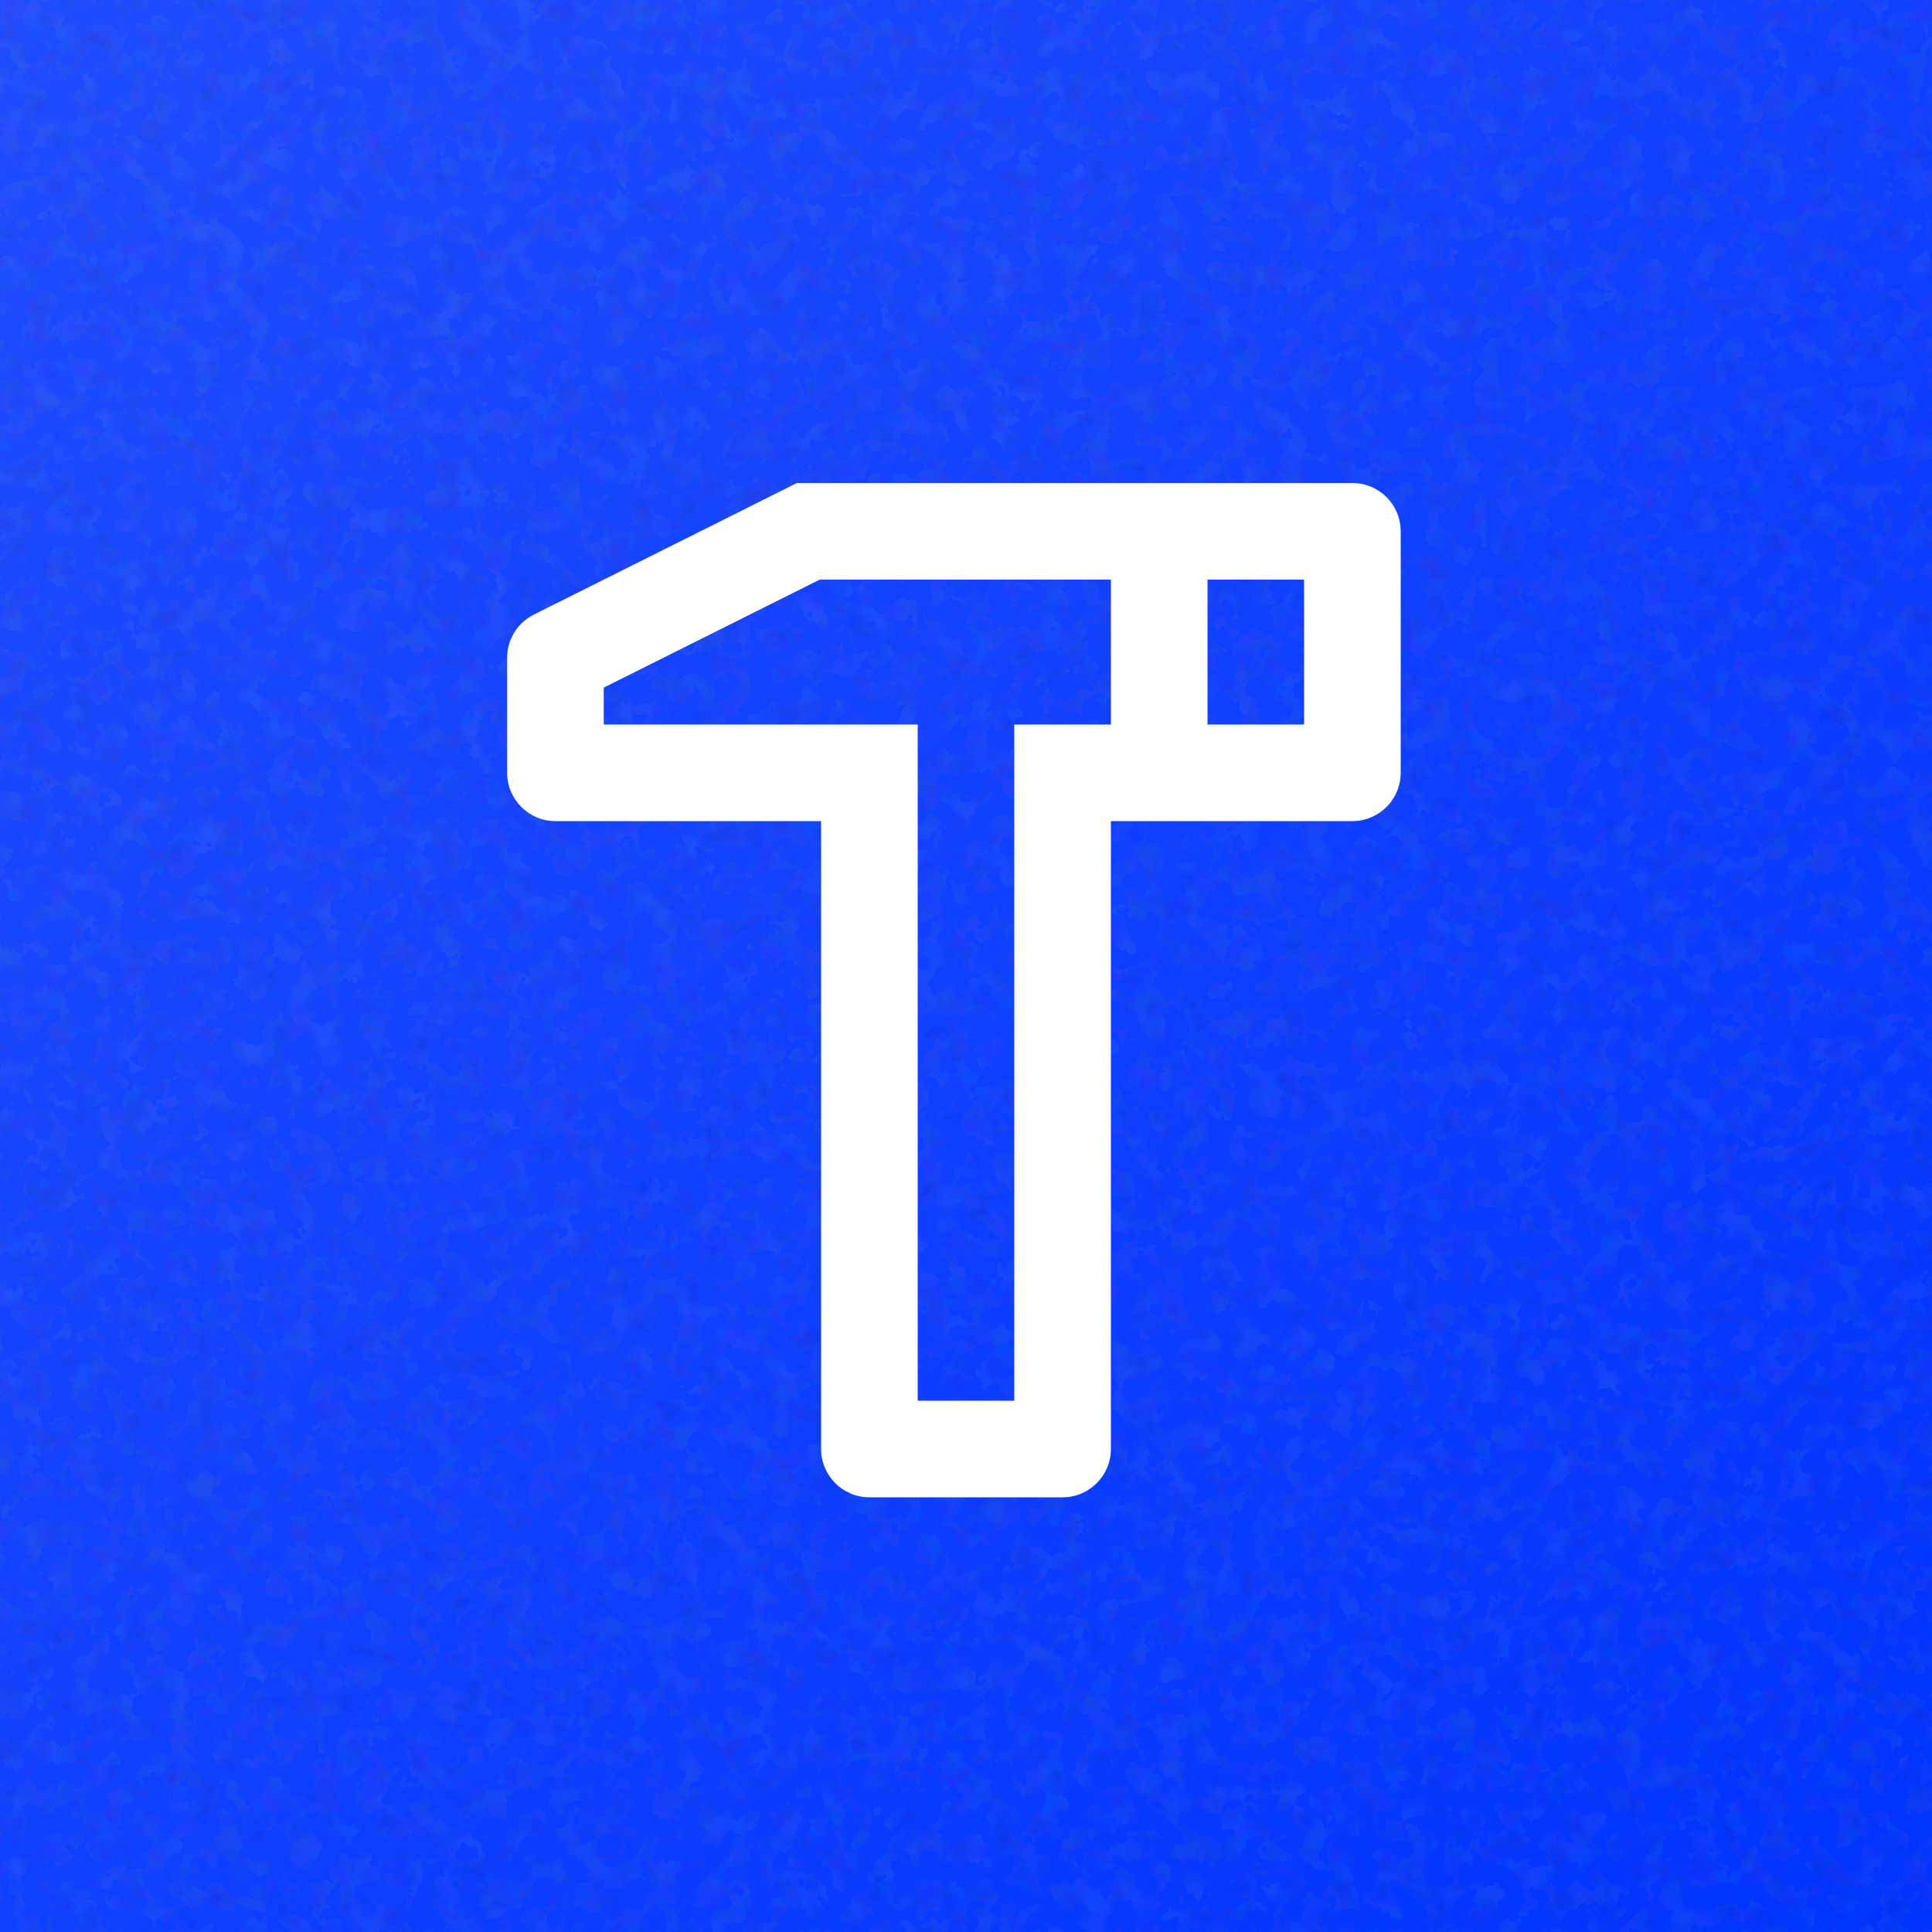
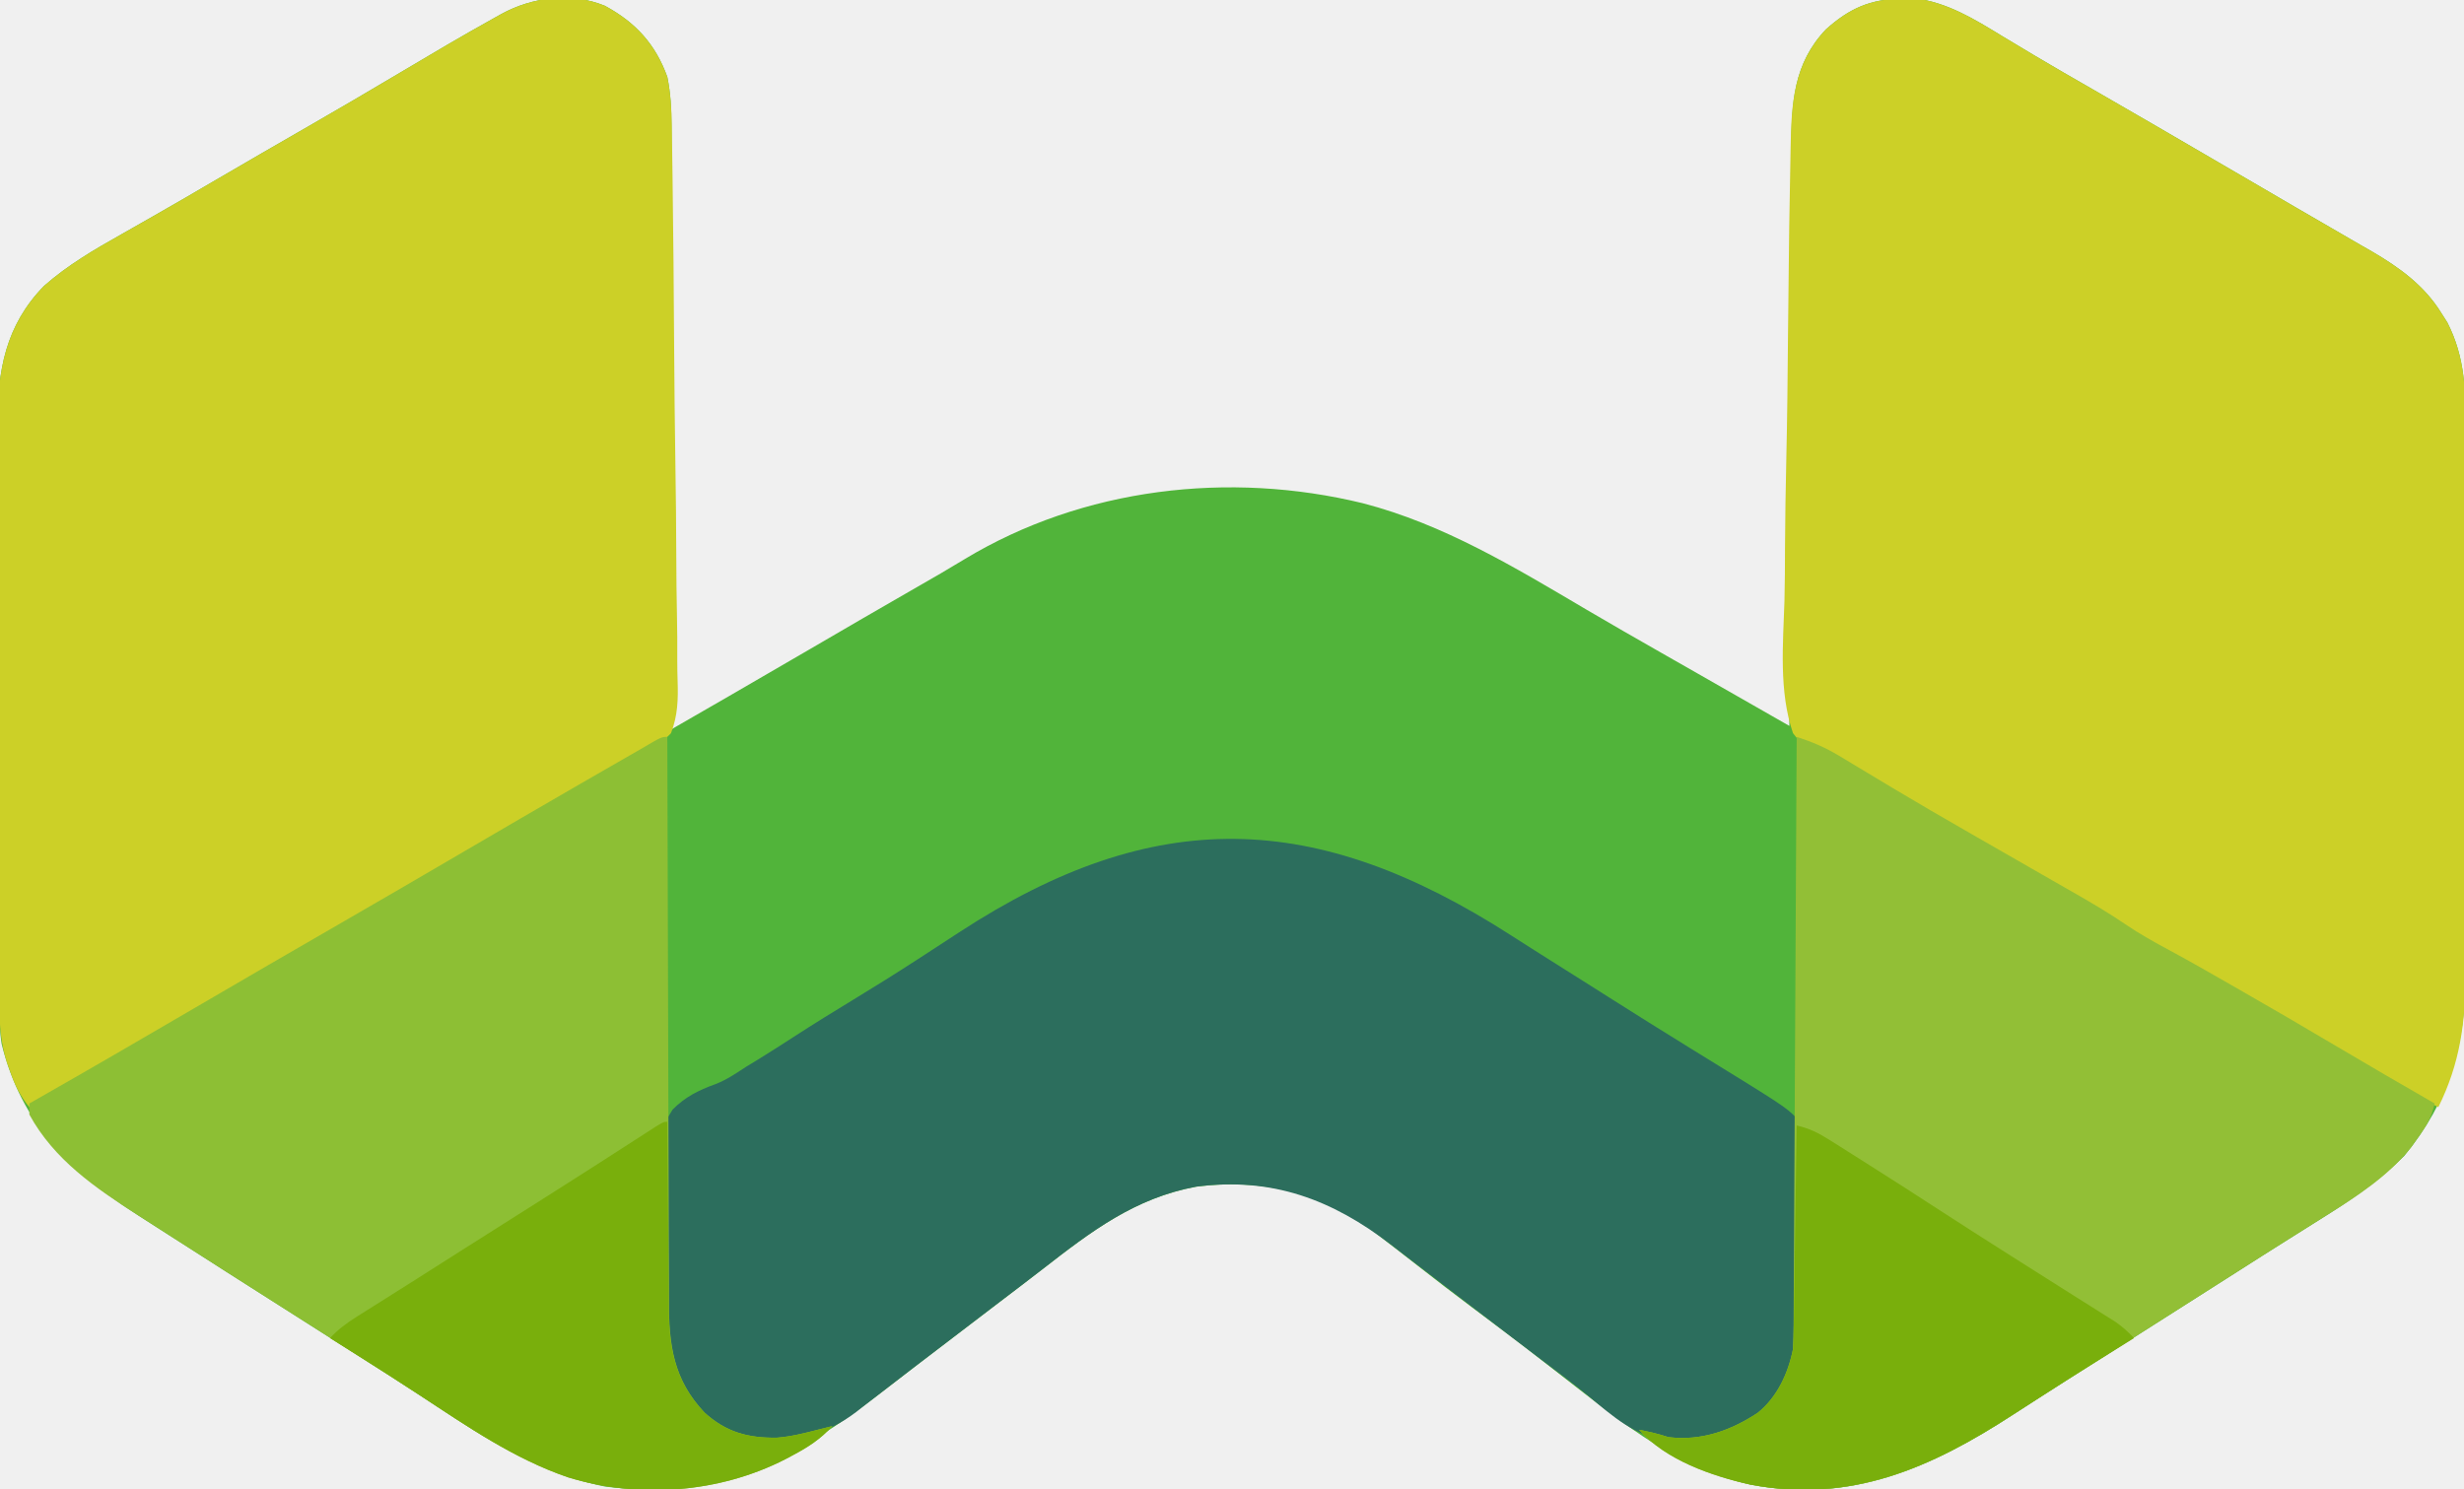
- <svg xmlns="http://www.w3.org/2000/svg" width="40" height="40" viewBox="0 0 40 40" fill="none">
-   <g clip-path="url(#clip0_15255_46435)">
-     <rect width="40" height="40" fill="#0033FF" />
-     <g filter="url(#filter0_n_15255_46435)">
-       <rect width="40" height="40" fill="url(#paint0_linear_15255_46435)" />
-     </g>
-     <path d="M28 10C28.552 10 29 10.448 29 11V16C29 16.552 28.552 17 28 17H23V30C23 30.552 22.552 31 22 31H18C17.448 31 17 30.552 17 30V17H11.5C10.948 17 10.5 16.552 10.5 16V13.618C10.5 13.239 10.714 12.893 11.053 12.724L16.5 10H28ZM23 12H16.972L12.5 14.236V15H19V29H21V15H23V12ZM27 12H25V15H27V12Z" fill="white" />
-   </g>
-   <defs>
-     <filter id="filter0_n_15255_46435" x="0" y="0" width="40" height="40" filterUnits="userSpaceOnUse" color-interpolation-filters="sRGB">
-       <feFlood flood-opacity="0" result="BackgroundImageFix" />
-       <feBlend mode="normal" in="SourceGraphic" in2="BackgroundImageFix" result="shape" />
-       <feTurbulence type="fractalNoise" baseFrequency="2 2" stitchTiles="stitch" numOctaves="3" result="noise" seed="8033" />
-       <feComponentTransfer in="noise" result="coloredNoise1">
-         <feFuncR type="linear" slope="2" intercept="-0.5" />
-         <feFuncG type="linear" slope="2" intercept="-0.5" />
-         <feFuncB type="linear" slope="2" intercept="-0.5" />
-         <feFuncA type="discrete" tableValues="1 1 1 1 1 1 1 1 1 1 1 1 1 1 1 1 1 1 1 1 1 1 1 1 1 1 1 1 1 1 1 1 1 1 1 1 1 1 1 1 1 1 1 1 1 1 1 1 1 1 1 0 0 0 0 0 0 0 0 0 0 0 0 0 0 0 0 0 0 0 0 0 0 0 0 0 0 0 0 0 0 0 0 0 0 0 0 0 0 0 0 0 0 0 0 0 0 0 0 0 " />
-       </feComponentTransfer>
-       <feComposite operator="in" in2="shape" in="coloredNoise1" result="noise1Clipped" />
-       <feComponentTransfer in="noise1Clipped" result="color1">
-         <feFuncA type="table" tableValues="0 0.06" />
-       </feComponentTransfer>
-       <feMerge result="effect1_noise_15255_46435">
-         <feMergeNode in="shape" />
-         <feMergeNode in="color1" />
-       </feMerge>
-     </filter>
-     <linearGradient id="paint0_linear_15255_46435" x1="0" y1="0" x2="40" y2="40" gradientUnits="userSpaceOnUse">
-       <stop stop-color="#1F4CFF" />
-       <stop offset="1" stop-color="#0033FF" />
-     </linearGradient>
-     <clipPath id="clip0_15255_46435">
-       <rect width="40" height="40" fill="white" />
-     </clipPath>
-   </defs>
+ <svg xmlns="http://www.w3.org/2000/svg" version="1.1" width="672" height="406">
+   <path d="M0 0 C8.371 4.524 13.821 10.436 17.062 19.438 C17.969 23.902 18.186 28.137 18.183 32.689 C18.184 33.75 18.184 33.75 18.185 34.833 C18.187 37.191 18.182 39.549 18.176 41.908 C18.176 43.603 18.176 45.299 18.176 46.994 C18.177 51.589 18.171 56.183 18.164 60.778 C18.158 65.582 18.157 70.387 18.156 75.192 C18.153 84.286 18.145 93.381 18.135 102.475 C18.123 112.831 18.118 123.186 18.113 133.542 C18.102 154.84 18.085 176.139 18.062 197.438 C21.546 195.43 25.029 193.422 28.512 191.413 C30.263 190.404 32.014 189.394 33.766 188.385 C41.211 184.091 48.643 179.775 56.062 175.438 C65.704 169.805 75.359 164.194 85.044 158.636 C91.597 154.881 91.597 154.881 98.074 150.996 C130.433 131.428 170.317 126.821 206.766 135.71 C228.845 141.436 248.18 153.198 267.68 164.691 C274.502 168.709 281.372 172.642 288.25 176.562 C289.316 177.171 290.382 177.779 291.481 178.405 C293.625 179.628 295.77 180.85 297.915 182.072 C302.952 184.944 307.986 187.821 313.021 190.699 C313.989 191.252 314.958 191.806 315.956 192.376 C318.325 193.73 320.694 195.084 323.062 196.438 C323.066 195.122 323.066 195.122 323.07 193.779 C323.129 172.412 323.205 151.045 323.298 129.678 C323.343 119.344 323.383 109.011 323.409 98.678 C323.432 89.669 323.465 80.661 323.511 71.652 C323.535 66.884 323.554 62.116 323.56 57.348 C323.566 52.855 323.586 48.363 323.617 43.87 C323.626 42.226 323.629 40.582 323.628 38.938 C323.618 26.642 324.146 15.775 333.062 6.438 C339.403 0.743 345.167 -1.84 353.812 -1.938 C354.942 -1.966 356.071 -1.994 357.234 -2.023 C366.101 -0.956 373.562 3.667 381.062 8.25 C383.002 9.415 384.942 10.579 386.883 11.742 C387.891 12.348 388.9 12.953 389.938 13.577 C395.239 16.733 400.589 19.802 405.938 22.875 C417.346 29.44 428.722 36.058 440.086 42.699 C444.11 45.049 448.137 47.393 452.164 49.738 C455.155 51.481 458.144 53.228 461.133 54.977 C465.14 57.32 469.157 59.645 473.18 61.961 C475.141 63.099 477.102 64.237 479.062 65.375 C479.952 65.882 480.842 66.39 481.758 66.912 C489.345 71.338 496.194 76.228 500.875 83.812 C501.689 85.093 501.689 85.093 502.52 86.398 C507.493 96.194 507.492 105.176 507.451 115.884 C507.455 117.649 507.46 119.414 507.467 121.179 C507.48 125.954 507.475 130.729 507.465 135.504 C507.458 140.515 507.465 145.526 507.47 150.538 C507.475 158.955 507.468 167.372 507.454 175.789 C507.437 185.497 507.443 195.205 507.459 204.914 C507.473 213.269 507.475 221.624 507.467 229.98 C507.462 234.961 507.461 239.942 507.471 244.923 C507.48 249.611 507.474 254.299 507.457 258.986 C507.453 260.699 507.454 262.411 507.46 264.123 C507.529 283.447 503.129 298.629 490.762 313.742 C483.899 320.595 476.022 325.966 467.812 331.062 C465.87 332.284 463.927 333.505 461.984 334.727 C461.001 335.342 460.019 335.957 459.006 336.591 C454.343 339.516 449.704 342.478 445.062 345.438 C443.229 346.604 441.396 347.771 439.562 348.938 C438.201 349.804 438.201 349.804 436.812 350.688 C426.729 357.104 416.646 363.521 406.562 369.938 C405.654 370.516 404.746 371.094 403.81 371.689 C401.985 372.851 400.159 374.011 398.332 375.17 C393.62 378.162 388.923 381.173 384.246 384.219 C361.663 398.88 339.94 408.591 312.497 403.407 C294.82 399.497 281.124 389.361 267.062 378.438 C266.312 377.857 265.562 377.276 264.789 376.677 C261.821 374.378 258.858 372.074 255.903 369.759 C249.52 364.763 243.041 359.902 236.541 355.059 C231.601 351.368 226.713 347.622 221.867 343.81 C218.284 340.995 214.678 338.21 211.062 335.438 C210.229 334.793 210.229 334.793 209.378 334.136 C195.431 323.51 178.655 319.873 161.312 322.125 C144.568 325.22 132.61 334.354 119.49 344.558 C115.202 347.879 110.88 351.155 106.562 354.438 C100.141 359.327 93.724 364.222 87.312 369.125 C86.631 369.645 85.95 370.166 85.248 370.702 C81.694 373.417 78.149 376.143 74.617 378.887 C51.75 396.607 29.727 407.674 0.129 403.941 C-18.92 400.183 -34.649 389.394 -50.602 378.926 C-55.975 375.403 -61.388 371.944 -66.812 368.5 C-67.729 367.918 -68.646 367.335 -69.591 366.735 C-71.45 365.555 -73.309 364.375 -75.168 363.195 C-83.431 357.951 -91.685 352.696 -99.938 347.438 C-100.979 346.774 -102.021 346.11 -103.095 345.427 C-109.462 341.37 -115.823 337.302 -122.172 333.216 C-123.892 332.11 -125.613 331.006 -127.336 329.905 C-145.676 318.165 -159.114 305.027 -164.483 283.224 C-165.04 279.81 -165.089 276.463 -165.091 273.014 C-165.096 272.276 -165.1 271.538 -165.105 270.777 C-165.118 268.308 -165.124 265.838 -165.13 263.369 C-165.138 261.596 -165.147 259.824 -165.155 258.051 C-165.181 252.232 -165.197 246.413 -165.211 240.594 C-165.216 238.587 -165.222 236.579 -165.227 234.572 C-165.249 226.218 -165.267 217.865 -165.279 209.511 C-165.295 197.561 -165.328 185.612 -165.385 173.663 C-165.424 165.249 -165.443 156.835 -165.449 148.421 C-165.452 143.402 -165.464 138.384 -165.497 133.365 C-165.527 128.637 -165.533 123.91 -165.521 119.181 C-165.521 117.455 -165.529 115.729 -165.547 114.002 C-165.686 99.639 -163.407 87.149 -152.938 76.438 C-146.514 70.77 -139.314 66.557 -131.875 62.375 C-130.14 61.387 -128.405 60.399 -126.671 59.41 C-125.49 58.737 -124.31 58.066 -123.129 57.395 C-117.37 54.124 -111.652 50.785 -105.938 47.438 C-97.686 42.612 -89.412 37.827 -81.125 33.062 C-72.599 28.159 -64.118 23.188 -55.669 18.156 C-47.309 13.178 -38.939 8.232 -30.438 3.5 C-29.708 3.093 -28.978 2.686 -28.227 2.266 C-19.816 -2.367 -9.147 -3.748 0 0 Z " fill="#51B43A" transform="translate(164.9375,1.5625)" />
+   <path d="M0 0 C8.371 4.524 13.821 10.436 17.062 19.438 C17.954 23.879 18.217 28.141 18.284 32.666 C18.295 33.371 18.307 34.077 18.318 34.803 C18.355 37.154 18.385 39.505 18.414 41.857 C18.438 43.547 18.463 45.238 18.488 46.929 C18.704 62.329 18.825 77.731 18.922 93.133 C18.988 103.481 19.083 113.828 19.249 124.175 C19.394 133.214 19.486 142.252 19.514 151.292 C19.531 156.073 19.574 160.851 19.679 165.63 C19.777 170.129 19.804 174.622 19.777 179.122 C19.78 180.768 19.808 182.414 19.864 184.059 C20.031 189.229 19.924 193.568 18.062 198.438 C14.421 202.259 9.713 204.45 4.95 206.569 C2.1 207.881 -0.558 209.494 -3.246 211.105 C-5.288 212.28 -7.331 213.453 -9.375 214.625 C-17.952 219.559 -26.518 224.51 -35.062 229.5 C-36.045 230.074 -37.028 230.648 -38.041 231.239 C-41.007 232.972 -43.972 234.704 -46.938 236.438 C-50.895 238.751 -54.854 241.063 -58.812 243.375 C-59.8 243.951 -60.787 244.528 -61.804 245.122 C-69.104 249.38 -76.425 253.599 -83.75 257.812 C-92.792 263.014 -101.786 268.291 -110.75 273.625 C-121.349 279.931 -132.019 286.096 -142.743 292.186 C-147.497 294.897 -152.22 297.663 -156.938 300.438 C-159.4 297.448 -160.778 294.646 -162.062 291 C-162.395 290.073 -162.728 289.146 -163.07 288.191 C-164.675 283.094 -165.088 278.338 -165.091 273.014 C-165.096 272.276 -165.1 271.538 -165.105 270.777 C-165.118 268.308 -165.124 265.838 -165.13 263.369 C-165.138 261.596 -165.147 259.824 -165.155 258.051 C-165.181 252.232 -165.197 246.413 -165.211 240.594 C-165.216 238.587 -165.222 236.579 -165.227 234.572 C-165.249 226.218 -165.267 217.865 -165.279 209.511 C-165.295 197.561 -165.328 185.612 -165.385 173.663 C-165.424 165.249 -165.443 156.835 -165.449 148.421 C-165.452 143.402 -165.464 138.384 -165.497 133.365 C-165.527 128.637 -165.533 123.91 -165.521 119.181 C-165.521 117.455 -165.529 115.729 -165.547 114.002 C-165.686 99.639 -163.407 87.149 -152.938 76.438 C-146.514 70.77 -139.314 66.557 -131.875 62.375 C-130.14 61.387 -128.405 60.399 -126.671 59.41 C-125.49 58.737 -124.31 58.066 -123.129 57.395 C-117.37 54.124 -111.652 50.785 -105.938 47.438 C-97.686 42.612 -89.412 37.827 -81.125 33.062 C-72.599 28.159 -64.118 23.188 -55.669 18.156 C-47.309 13.178 -38.939 8.232 -30.438 3.5 C-29.708 3.093 -28.978 2.686 -28.227 2.266 C-19.816 -2.367 -9.147 -3.748 0 0 Z " fill="#CCD027" transform="translate(164.9375,1.5625)" />
+   <path d="M0 0 C1.129 -0.028 2.258 -0.057 3.422 -0.086 C12.288 0.982 19.75 5.605 27.25 10.188 C29.189 11.353 31.129 12.517 33.07 13.68 C34.079 14.285 35.087 14.891 36.126 15.515 C41.426 18.671 46.776 21.74 52.125 24.812 C63.533 31.377 74.91 37.995 86.273 44.637 C90.297 46.987 94.324 49.331 98.351 51.675 C101.343 53.419 104.332 55.166 107.32 56.914 C111.327 59.257 115.344 61.583 119.367 63.898 C121.328 65.036 123.289 66.174 125.25 67.312 C126.584 68.073 126.584 68.073 127.946 68.85 C135.532 73.276 142.382 78.165 147.062 85.75 C147.605 86.603 148.148 87.457 148.707 88.336 C153.68 98.132 153.68 107.114 153.638 117.822 C153.642 119.587 153.648 121.352 153.654 123.117 C153.668 127.892 153.663 132.667 153.653 137.442 C153.645 142.453 153.652 147.464 153.657 152.475 C153.663 160.892 153.655 169.309 153.641 177.726 C153.625 187.435 153.63 197.143 153.647 206.851 C153.66 215.206 153.662 223.562 153.654 231.917 C153.65 236.898 153.649 241.88 153.659 246.861 C153.668 251.549 153.661 256.236 153.644 260.924 C153.64 262.636 153.641 264.348 153.648 266.061 C153.694 279.162 152.151 290.512 146.25 302.375 C138.11 298.45 130.329 294.156 122.625 289.438 C113.686 284.015 104.694 278.703 95.625 273.5 C88.045 269.151 80.501 264.761 73.028 260.231 C68.82 257.689 64.536 255.33 60.207 253.004 C55.122 250.203 50.145 247.22 45.148 244.266 C39.674 241.03 34.181 237.827 28.688 234.625 C27.673 234.033 26.658 233.442 25.613 232.832 C20.46 229.828 15.307 226.826 10.152 223.824 C8.637 222.941 8.637 222.941 7.09 222.04 C5.226 220.954 3.362 219.869 1.498 218.784 C-0.336 217.716 -2.147 216.607 -3.937 215.466 C-6.897 213.7 -9.86 212.624 -13.123 211.527 C-19.744 208.977 -25.387 206.12 -29.75 200.375 C-33.644 188.971 -32.45 176.124 -32.079 164.251 C-31.952 159.44 -31.949 154.63 -31.931 149.819 C-31.884 141.745 -31.758 133.675 -31.574 125.603 C-31.316 114.241 -31.2 102.881 -31.113 91.517 C-31.04 82.664 -30.933 73.81 -30.816 64.957 C-30.804 64.013 -30.792 63.069 -30.779 62.096 C-30.704 56.658 -30.611 51.22 -30.492 45.782 C-30.458 44.14 -30.428 42.498 -30.404 40.855 C-30.215 28.619 -29.616 17.659 -20.75 8.375 C-14.41 2.68 -8.646 0.098 0 0 Z " fill="#CCD027" transform="translate(518.75,-0.375)" />
+   <path d="M0 0 C4.137 2.657 8.294 5.281 12.454 7.902 C14.012 8.885 15.571 9.868 17.129 10.851 C17.895 11.334 18.66 11.816 19.448 12.313 C21.778 13.785 24.106 15.259 26.434 16.734 C33.87 21.443 41.319 26.126 48.814 30.739 C74.597 46.608 74.597 46.608 77.766 49.777 C77.881 51.682 77.926 53.591 77.943 55.499 C77.956 56.725 77.969 57.95 77.982 59.213 C77.99 60.565 77.998 61.917 78.004 63.269 C78.008 63.949 78.013 64.63 78.017 65.331 C78.038 68.942 78.052 72.553 78.061 76.165 C78.072 79.871 78.107 83.577 78.146 87.283 C78.173 90.15 78.181 93.017 78.185 95.885 C78.192 97.907 78.218 99.929 78.245 101.951 C78.222 111.894 76.822 121.677 69.743 129.21 C61.731 135.559 52.844 138.557 42.766 137.777 C33.699 136.661 27.668 131.114 20.899 125.509 C16.83 122.204 12.633 119.065 8.454 115.902 C6.634 114.519 4.815 113.137 2.997 111.753 C2.111 111.081 1.226 110.408 0.314 109.715 C-3.374 106.91 -7.054 104.094 -10.734 101.277 C-12.097 100.235 -13.46 99.194 -14.824 98.152 C-18.113 95.638 -21.395 93.114 -24.675 90.589 C-26.549 89.152 -28.423 87.714 -30.296 86.277 C-31.6 85.27 -31.6 85.27 -32.929 84.244 C-48.975 71.955 -65.382 65.789 -85.984 68.464 C-102.729 71.559 -114.686 80.694 -127.807 90.897 C-132.095 94.218 -136.416 97.495 -140.734 100.777 C-146.477 105.148 -152.215 109.525 -157.943 113.916 C-160.012 115.5 -162.083 117.08 -164.156 118.66 C-166.97 120.805 -169.769 122.97 -172.562 125.144 C-173.973 126.23 -175.385 127.316 -176.796 128.402 C-177.427 128.899 -178.058 129.396 -178.708 129.909 C-186.747 136.049 -196.085 138.743 -206.234 137.777 C-213.817 136.428 -219.234 132.552 -224.234 126.777 C-231.596 114.927 -230.858 102.485 -231.093 89.015 C-231.16 85.244 -231.256 81.478 -231.42 77.71 C-232.457 53.404 -232.457 53.404 -228.816 47.463 C-225.447 44.019 -221.65 42.122 -217.153 40.519 C-214.053 39.32 -211.451 37.528 -208.671 35.714 C-207.082 34.748 -207.082 34.748 -205.46 33.761 C-202.124 31.709 -198.832 29.596 -195.546 27.464 C-190.226 24.017 -184.842 20.69 -179.421 17.402 C-173.553 13.838 -167.739 10.208 -161.984 6.464 C-161.3 6.021 -160.617 5.577 -159.913 5.12 C-156.808 3.103 -153.705 1.085 -150.606 -0.941 C-97.377 -35.676 -53.395 -34.397 0 0 Z " fill="#2C6E5D" transform="translate(412.2339,255.2231)" />
+   <path d="M0 0 C4.216 1.355 7.783 2.875 11.578 5.168 C12.643 5.806 13.708 6.444 14.805 7.102 C15.365 7.441 15.926 7.781 16.503 8.13 C19.519 9.956 22.548 11.762 25.574 13.57 C26.195 13.942 26.815 14.313 27.454 14.696 C33.62 18.383 39.835 21.982 46.062 25.562 C47.117 26.17 48.172 26.777 49.259 27.403 C54.271 30.287 59.287 33.165 64.306 36.038 C66.081 37.055 67.855 38.073 69.629 39.092 C71.847 40.365 74.066 41.635 76.287 42.903 C80.806 45.498 85.254 48.12 89.559 51.059 C93.582 53.793 97.754 56.112 102.041 58.406 C107.521 61.358 112.91 64.471 118.312 67.562 C118.919 67.909 119.525 68.256 120.15 68.613 C129.216 73.797 138.235 79.054 147.215 84.388 C156.101 89.665 165.045 94.84 174 100 C173.179 103.74 171.751 106.124 169.5 109.25 C168.556 110.588 168.556 110.588 167.594 111.953 C161.238 119.876 152.842 125.319 144.312 130.625 C143.22 131.314 142.127 132.004 141.001 132.714 C138.754 134.132 136.505 135.546 134.254 136.957 C129.425 139.989 124.62 143.058 119.812 146.125 C118.007 147.274 116.201 148.422 114.395 149.57 C108.929 153.045 103.464 156.522 98 160 C96.167 161.167 94.333 162.333 92.5 163.5 C91.593 164.077 90.685 164.655 89.75 165.25 C87 167 84.25 168.75 81.5 170.5 C80.592 171.078 79.684 171.656 78.748 172.252 C76.922 173.413 75.096 174.573 73.27 175.732 C68.558 178.724 63.861 181.736 59.184 184.781 C36.611 199.436 14.865 209.172 -12.57 203.967 C-23.16 201.633 -35.664 197.278 -43 189 C-40.237 189.523 -37.674 190.109 -35 191 C-26.152 192.124 -17.967 189.242 -10.625 184.375 C-5.321 180.106 -2.314 173.608 -1 167 C-0.898 164.728 -0.854 162.453 -0.842 160.179 C-0.837 159.494 -0.832 158.808 -0.827 158.102 C-0.811 155.807 -0.803 153.511 -0.795 151.216 C-0.785 149.57 -0.775 147.924 -0.765 146.278 C-0.738 141.81 -0.717 137.341 -0.697 132.872 C-0.675 128.202 -0.647 123.533 -0.621 118.863 C-0.571 110.02 -0.526 101.176 -0.483 92.333 C-0.433 82.265 -0.378 72.198 -0.323 62.13 C-0.209 41.42 -0.102 20.71 0 0 Z " fill="#92BF36" transform="translate(490,201)" />
+   <path d="M0 0 C0.001 0.857 0.003 1.713 0.004 2.596 C0.042 23.462 0.101 44.329 0.184 65.195 C0.224 75.286 0.256 85.377 0.271 95.468 C0.284 104.266 0.311 113.064 0.355 121.862 C0.377 126.518 0.393 131.174 0.392 135.83 C0.391 140.218 0.409 144.606 0.441 148.993 C0.45 150.599 0.451 152.204 0.446 153.809 C0.409 165.818 1.655 175.319 10.137 184.309 C16.011 189.641 21.966 191.253 29.812 191.164 C33.637 190.877 37.295 189.954 41 189 C42.333 188.667 43.667 188.333 45 188 C41.825 191.538 38.286 193.797 34.125 196 C33.47 196.348 32.815 196.696 32.141 197.055 C14.132 206.281 -7.687 207.862 -27 202 C-41.782 196.977 -54.711 187.988 -67.664 179.488 C-73.037 175.965 -78.45 172.506 -83.875 169.062 C-84.792 168.48 -85.709 167.898 -86.653 167.298 C-88.512 166.117 -90.371 164.937 -92.231 163.757 C-100.493 158.514 -108.747 153.258 -117 148 C-118.563 147.005 -118.563 147.005 -120.157 145.989 C-126.525 141.932 -132.885 137.864 -139.234 133.779 C-140.954 132.673 -142.675 131.568 -144.398 130.467 C-155.963 123.065 -167.259 115.366 -174 103 C-174 102.01 -174 101.02 -174 100 C-173.49 99.71 -172.979 99.42 -172.453 99.121 C-157.91 90.847 -143.443 82.448 -129 74 C-115.594 66.163 -102.171 58.36 -88.716 50.608 C-77.452 44.115 -66.224 37.561 -55 31 C-51.042 28.687 -47.084 26.374 -43.125 24.062 C-42.155 23.496 -41.185 22.93 -40.186 22.346 C-34.738 19.169 -29.282 16.004 -23.816 12.855 C-23.219 12.511 -22.622 12.167 -22.007 11.813 C-19.101 10.139 -16.195 8.467 -13.288 6.797 C-12.248 6.199 -11.208 5.601 -10.137 4.984 C-9.216 4.456 -8.295 3.927 -7.346 3.382 C-1.604 0 -1.604 0 0 0 Z " fill="#8DBF34" transform="translate(182,201)" />
+   <path d="M0 0 C3.511 0.792 5.985 2.062 9.043 3.992 C10.025 4.609 11.008 5.226 12.02 5.862 C13.065 6.526 14.111 7.19 15.188 7.875 C16.269 8.557 17.35 9.239 18.464 9.941 C25.905 14.642 33.306 19.403 40.684 24.203 C45.664 27.439 50.675 30.626 55.688 33.812 C57.057 34.684 57.057 34.684 58.455 35.574 C63.359 38.693 68.269 41.801 73.188 44.898 C74.192 45.533 75.197 46.167 76.232 46.821 C78.163 48.041 80.096 49.257 82.032 50.47 C82.902 51.02 83.772 51.57 84.668 52.137 C85.434 52.618 86.2 53.1 86.989 53.596 C88.888 54.922 90.426 56.308 92 58 C91.043 58.595 91.043 58.595 90.067 59.202 C74.395 68.95 74.395 68.95 58.875 78.938 C36.657 93.412 14.475 103.135 -12.576 97.969 C-23.167 95.616 -35.659 91.284 -43 83 C-40.237 83.523 -37.674 84.109 -35 85 C-26.152 86.124 -17.967 83.242 -10.625 78.375 C-5.303 74.091 -2.352 67.615 -1 61 C-0.886 58.984 -0.824 56.965 -0.795 54.946 C-0.775 53.725 -0.755 52.504 -0.734 51.246 C-0.718 49.933 -0.701 48.619 -0.684 47.266 C-0.663 45.904 -0.642 44.542 -0.621 43.18 C-0.566 39.603 -0.516 36.025 -0.468 32.448 C-0.417 28.795 -0.362 25.142 -0.307 21.488 C-0.199 14.326 -0.098 7.163 0 0 Z " fill="#79AF0C" transform="translate(490,307)" />
+   <path d="M0 0 C0.005 1.151 0.005 1.151 0.011 2.324 C0.049 9.591 0.106 16.858 0.184 24.124 C0.223 27.859 0.255 31.594 0.271 35.329 C0.286 38.941 0.321 42.552 0.368 46.164 C0.383 47.534 0.391 48.905 0.392 50.275 C0.406 61.796 2.076 70.764 10.137 79.309 C16.011 84.641 21.966 86.253 29.812 86.164 C33.637 85.877 37.295 84.954 41 84 C42.333 83.667 43.667 83.333 45 83 C41.825 86.538 38.286 88.797 34.125 91 C33.47 91.348 32.815 91.696 32.141 92.055 C14.132 101.281 -7.687 102.862 -27 97 C-41.826 91.963 -54.788 82.937 -67.777 74.41 C-73.065 70.944 -78.4 67.557 -83.75 64.188 C-84.578 63.666 -85.407 63.144 -86.26 62.606 C-88.173 61.403 -90.086 60.201 -92 59 C-89.764 56.597 -87.443 54.882 -84.668 53.137 C-83.798 52.587 -82.929 52.037 -82.032 51.47 C-81.094 50.882 -80.155 50.294 -79.188 49.688 C-77.185 48.423 -75.182 47.159 -73.18 45.895 C-72.153 45.248 -71.127 44.602 -70.069 43.936 C-65.307 40.932 -60.56 37.902 -55.812 34.875 C-48.365 30.132 -40.905 25.41 -33.433 20.706 C-28.706 17.724 -23.995 14.717 -19.293 11.695 C-18.719 11.327 -18.146 10.959 -17.555 10.579 C-14.705 8.748 -11.856 6.915 -9.01 5.079 C-7.47 4.088 -7.47 4.088 -5.898 3.078 C-4.977 2.484 -4.056 1.89 -3.107 1.278 C-1 0 -1 0 0 0 Z " fill="#79AF0C" transform="translate(182,306)" />
</svg>
